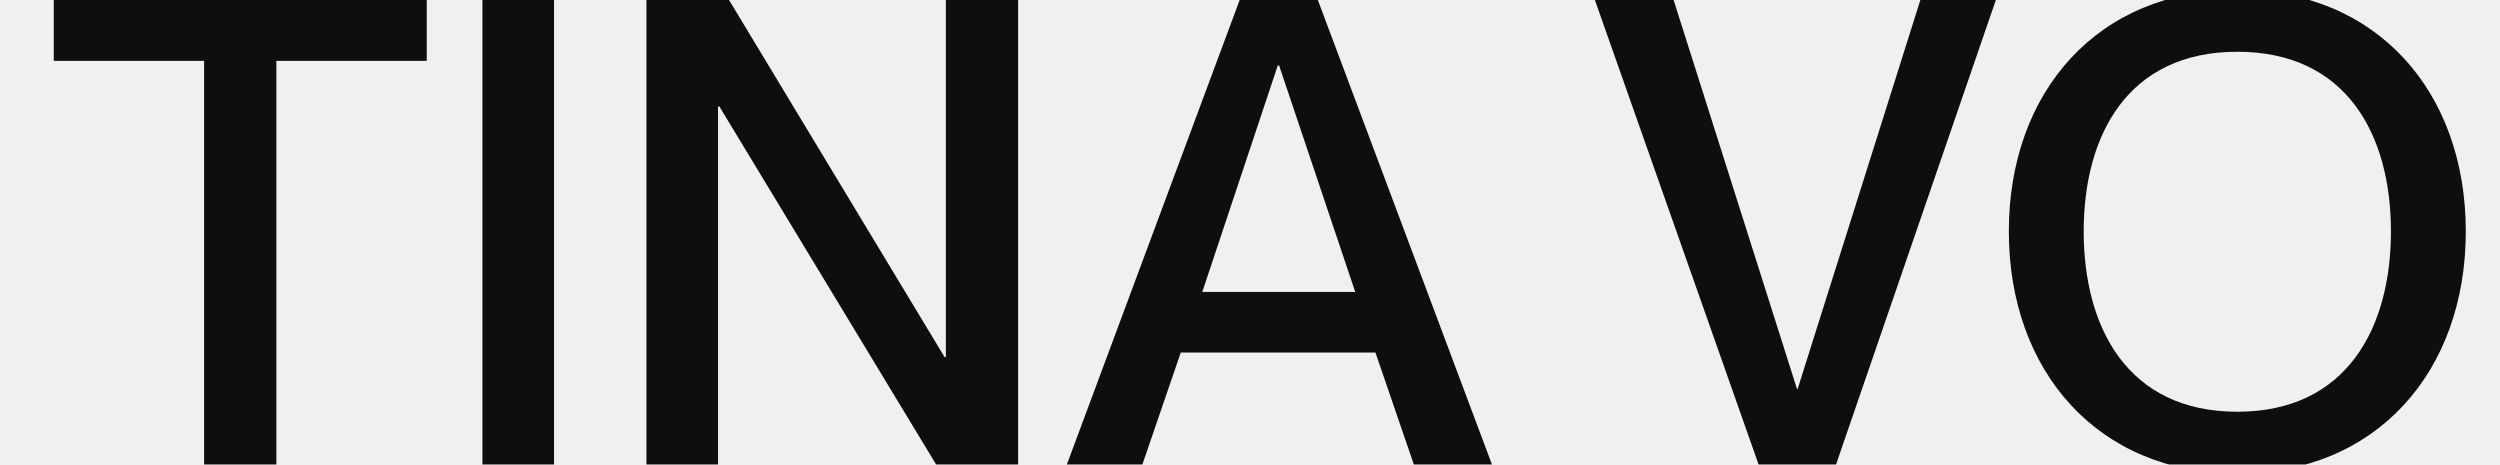
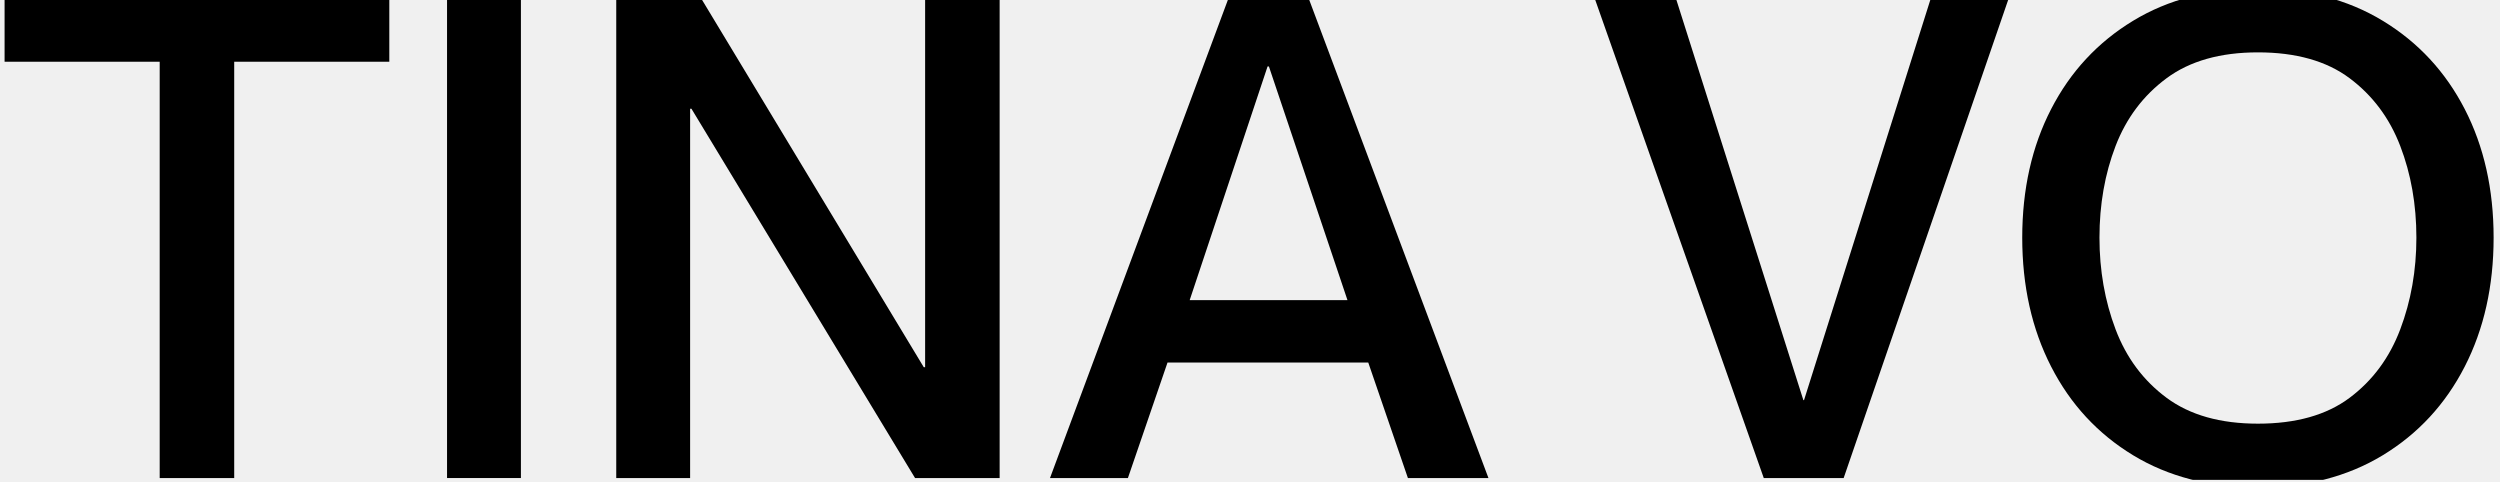
- <svg xmlns="http://www.w3.org/2000/svg" width="1421" height="264" viewBox="0 0 1421 264" fill="none">
-   <g clip-path="url(#clip0_8709_132)">
-     <path d="M157.09 264H116.02V34.6H30.55V-0.55H242.56V34.6H157.09V264ZM314.909 264H274.209V-0.55H314.909V264ZM408.132 264H367.432V-0.55H414.052L536.892 202.95H537.632V-0.55H578.702V264H532.082L408.872 60.5H408.132V264ZM649.332 264H606.412L704.832 -0.55H748.862L848.022 264H803.622L781.792 200.36H671.162L649.332 264ZM726.292 37.19L683.372 165.95H770.322L727.032 37.19H726.292ZM1043.61 264H999.58L906.34 -0.55H951.11L1021.41 221.08H1021.78L1091.71 -0.55H1134.63L1043.61 264ZM1271.69 269.18C1192.51 269.18 1141.82 211.09 1141.82 131.54C1141.82 51.99 1192.51 -5.73 1271.69 -5.73C1350.87 -5.73 1401.56 51.99 1401.56 131.54C1401.56 211.09 1350.87 269.18 1271.69 269.18ZM1271.69 234.03C1334.22 234.03 1359.01 185.93 1359.01 131.54C1359.01 77.15 1334.22 29.42 1271.69 29.42C1209.16 29.42 1184.37 77.15 1184.37 131.54C1184.37 185.93 1209.16 234.03 1271.69 234.03Z" fill="#0E0E0C" />
-   </g>
+ <svg xmlns="http://www.w3.org/2000/svg" width="1365" zoomAndPan="magnify" viewBox="0 0 1023.75 197.25" height="263" preserveAspectRatio="xMidYMid meet" version="1.0">
  <defs>
-     <clipPath id="clip0_8709_132">
-       <rect width="1440" height="264" fill="white" />
+     <g />
+     <clipPath id="e7318abe4e">
+       <path d="M 1.812 0 L 160 0 L 160 196 L 1.812 196 Z M 1.812 0 " clip-rule="nonzero" />
+     </clipPath>
+     <clipPath id="34eed4c75d">
+       <path d="M 828 0 L 1021.688 0 L 1021.688 196.504 L 828 196.504 Z M 828 0 " clip-rule="nonzero" />
    </clipPath>
  </defs>
+   <g clip-path="url(#e7318abe4e)">
+     <g fill="#000000" fill-opacity="1">
+       <g transform="translate(-2.248265, 195.7557)">
+         <g>
+           <path d="M 98.156 0 L 67.641 0 L 67.641 -170.469 L 4.125 -170.469 L 4.125 -196.594 L 161.672 -196.594 L 161.672 -170.469 L 98.156 -170.469 Z M 98.156 0 " />
+         </g>
+       </g>
+     </g>
+   </g>
+   <g fill="#000000" fill-opacity="1">
+     <g transform="translate(163.549, 195.7557)">
+       <g>
+         <path d="M 49.766 0 L 19.516 0 L 19.516 -196.594 L 49.766 -196.594 Z M 49.766 0 " />
+       </g>
+     </g>
+   </g>
+   <g fill="#000000" fill-opacity="1">
+     <g transform="translate(232.8375, 195.7557)">
+       <g>
+         <path d="M 49.766 0 L 19.516 0 L 19.516 -196.594 L 54.172 -196.594 L 145.453 -45.375 L 146 -45.375 L 146 -196.594 L 176.516 -196.594 L 176.516 0 L 141.875 0 L 50.312 -151.219 L 49.766 -151.219 Z M 49.766 0 " />
+       </g>
+     </g>
+   </g>
+   <g fill="#000000" fill-opacity="1">
+     <g transform="translate(428.8797, 195.7557)">
+       <g>
+         <path d="M 33 0 L 1.094 0 L 74.234 -196.594 L 106.953 -196.594 L 180.641 0 L 147.656 0 L 131.422 -47.297 L 49.219 -47.297 Z M 90.188 -168.547 L 58.297 -72.859 L 122.906 -72.859 L 90.734 -168.547 Z M 90.188 -168.547 " />
+       </g>
+     </g>
+   </g>
+   <g fill="#000000" fill-opacity="1">
+     <g transform="translate(601.8258, 195.7557)">
+       <g />
+     </g>
+   </g>
+   <g fill="#000000" fill-opacity="1">
+     <g transform="translate(651.0426, 195.7557)">
+       <g>
+         <path d="M 103.938 0 L 71.219 0 L 1.922 -196.594 L 35.188 -196.594 L 87.438 -31.891 L 87.703 -31.891 L 139.672 -196.594 L 171.578 -196.594 Z M 103.938 0 " />
+       </g>
+     </g>
+   </g>
+   <g clip-path="url(#34eed4c75d)">
+     <g fill="#000000" fill-opacity="1">
+       <g transform="translate(818.2146, 195.7557)">
+         <g>
+           <path d="M 106.406 3.844 C 86.789 3.844 69.742 -0.551 55.266 -9.344 C 40.785 -18.145 29.602 -30.242 21.719 -45.641 C 13.832 -61.035 9.891 -78.633 9.891 -98.438 C 9.891 -118.227 13.832 -135.773 21.719 -151.078 C 29.602 -166.391 40.785 -178.441 55.266 -187.234 C 69.742 -196.035 86.789 -200.438 106.406 -200.438 C 126.02 -200.438 143.066 -196.035 157.547 -187.234 C 172.023 -178.441 183.207 -166.391 191.094 -151.078 C 198.977 -135.773 202.922 -118.227 202.922 -98.438 C 202.922 -78.633 198.977 -61.035 191.094 -45.641 C 183.207 -30.242 172.023 -18.145 157.547 -9.344 C 143.066 -0.551 126.02 3.844 106.406 3.844 Z M 106.406 -22.266 C 121.988 -22.266 134.5 -25.789 143.938 -32.844 C 153.375 -39.906 160.289 -49.254 164.688 -60.891 C 169.094 -72.535 171.297 -85.051 171.297 -98.438 C 171.297 -112 169.094 -124.508 164.688 -135.969 C 160.289 -147.426 153.375 -156.68 143.938 -163.734 C 134.5 -170.785 121.988 -174.312 106.406 -174.312 C 91.008 -174.312 78.547 -170.785 69.016 -163.734 C 59.484 -156.68 52.516 -147.426 48.109 -135.969 C 43.711 -124.508 41.516 -112 41.516 -98.438 C 41.516 -85.051 43.711 -72.535 48.109 -60.891 C 52.516 -49.254 59.484 -39.906 69.016 -32.844 C 78.547 -25.789 91.008 -22.266 106.406 -22.266 Z M 106.406 -22.266 " />
+         </g>
+       </g>
+     </g>
+   </g>
</svg>
